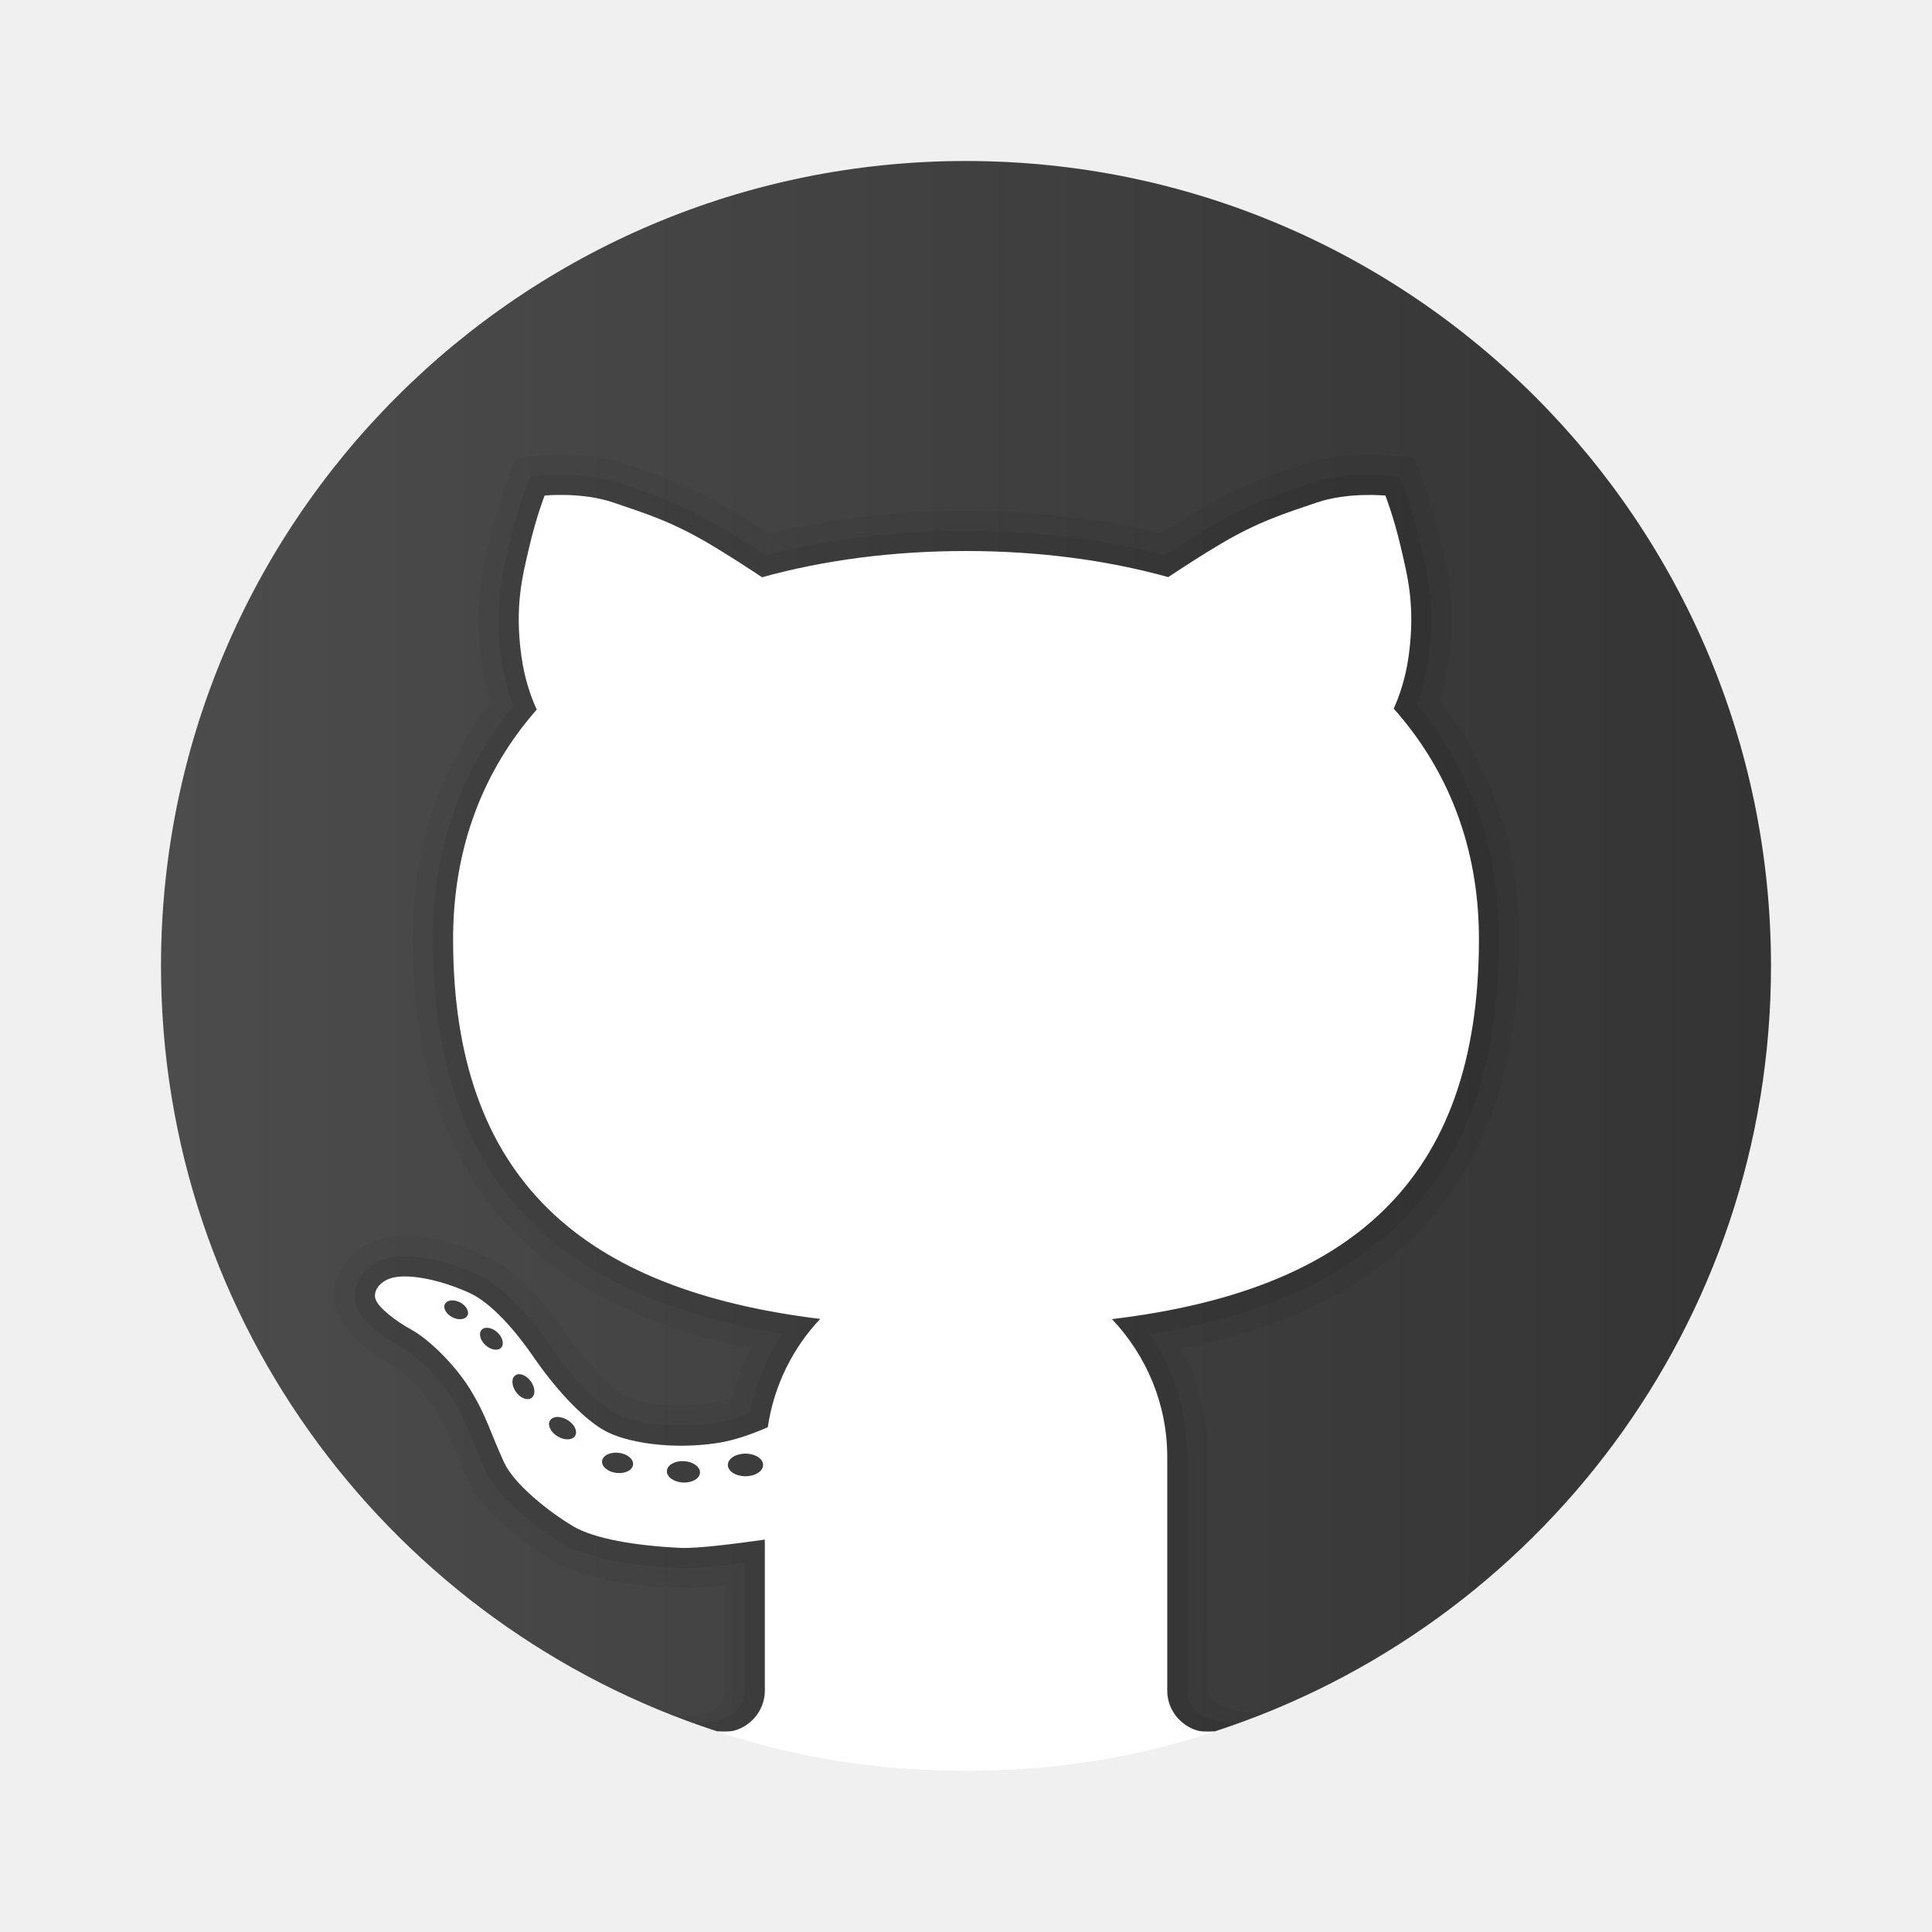
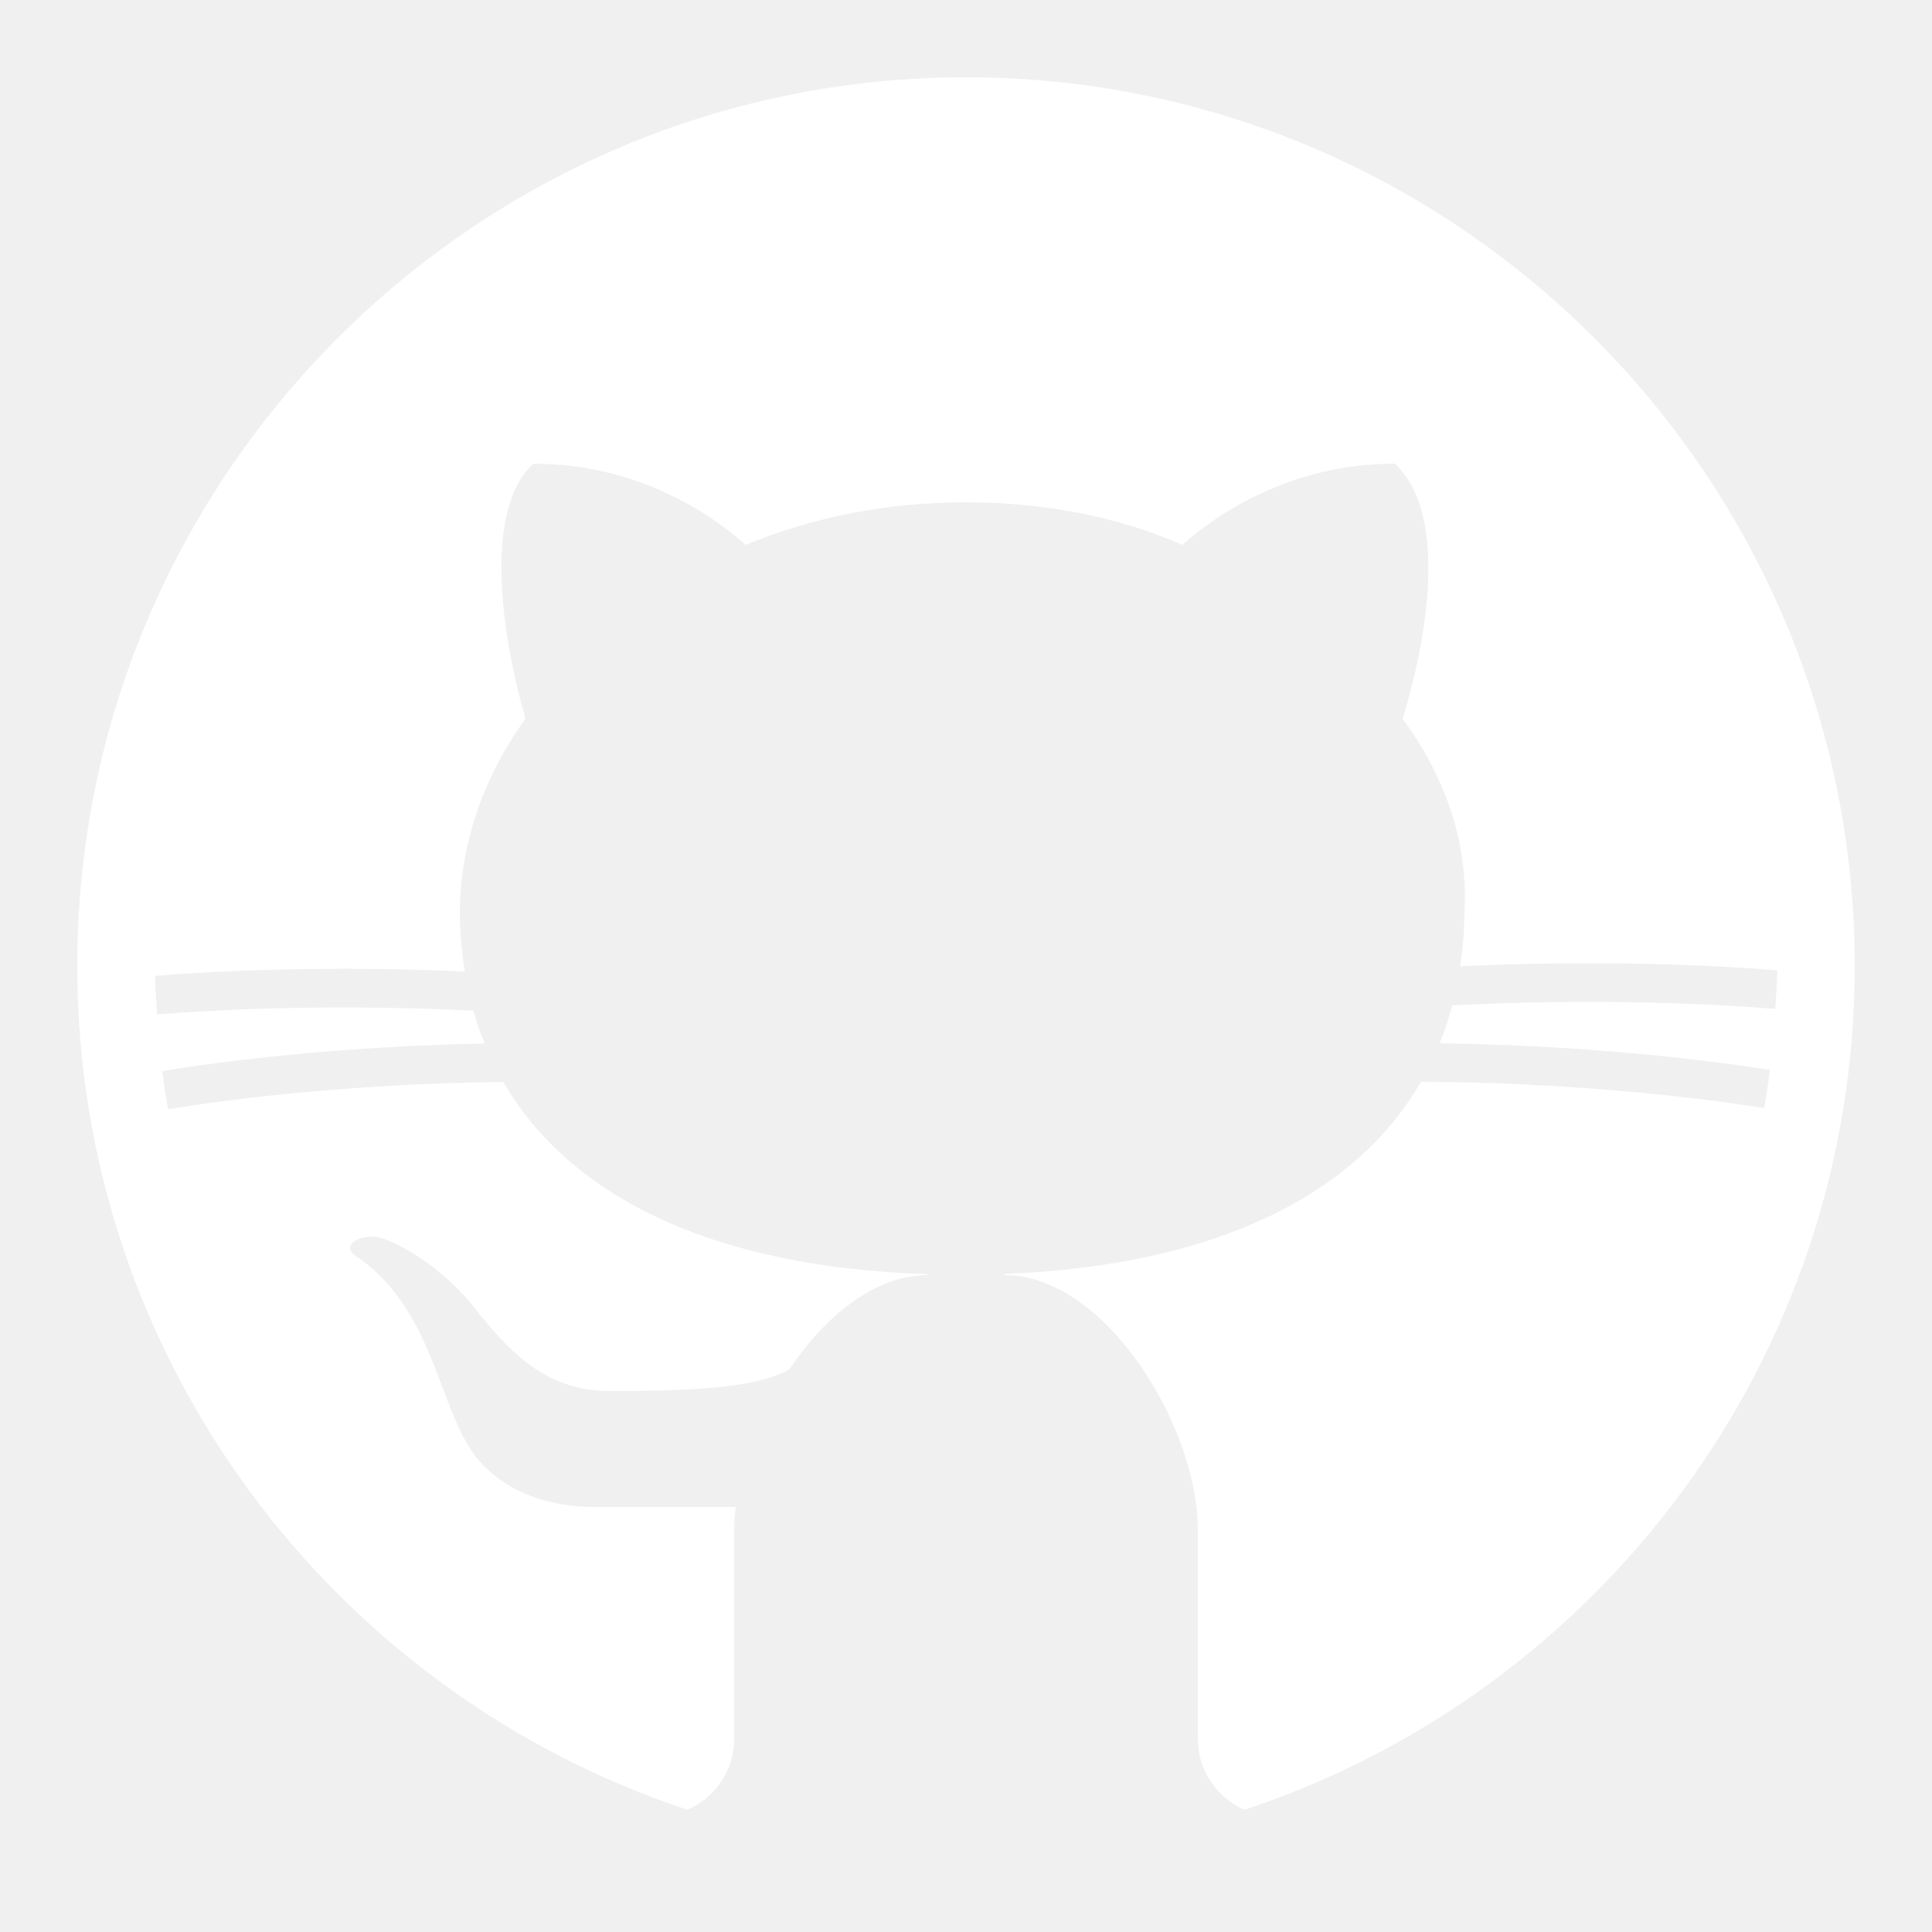
- <svg xmlns="http://www.w3.org/2000/svg" viewBox="0 0 48 48" width="48px" height="48px">
-   <linearGradient id="rL2wppHyxHVbobwndsT6Ca" x1="4" x2="44" y1="23.508" y2="23.508" gradientUnits="userSpaceOnUse">
-     <stop offset="0" stop-color="#4c4c4c" />
-     <stop offset="1" stop-color="#343434" />
-   </linearGradient>
-   <path fill="url(#rL2wppHyxHVbobwndsT6Ca)" d="M24,4C12.954,4,4,12.954,4,24c0,8.887,5.801,16.411,13.82,19.016h12.36 C38.199,40.411,44,32.887,44,24C44,12.954,35.046,4,24,4z" />
-   <path d="M30.01,41.996L30,36.198c0-0.939-0.22-1.856-0.642-2.687c5.641-1.133,8.386-4.468,8.386-10.177 c0-2.255-0.665-4.246-1.976-5.92c0.1-0.317,0.174-0.645,0.22-0.981c0.188-1.369-0.023-2.264-0.193-2.984l-0.027-0.116 c-0.186-0.796-0.409-1.364-0.418-1.388l-0.111-0.282l-0.111-0.282l-0.302-0.032l-0.303-0.032c0,0-0.199-0.021-0.501-0.021 c-0.419,0-1.04,0.042-1.627,0.241l-0.196,0.066c-0.74,0.249-1.439,0.485-2.417,1.069c-0.286,0.171-0.599,0.366-0.934,0.584 C27.334,12.881,25.705,12.69,24,12.69c-1.722,0-3.365,0.192-4.889,0.571c-0.339-0.22-0.654-0.417-0.942-0.589 c-0.978-0.584-1.677-0.819-2.417-1.069l-0.196-0.066c-0.585-0.199-1.207-0.241-1.626-0.241c-0.302,0-0.501,0.021-0.501,0.021 l-0.302,0.032l-0.3,0.031l-0.112,0.281l-0.113,0.283c-0.01,0.026-0.233,0.594-0.419,1.391l-0.027,0.115 c-0.17,0.719-0.381,1.615-0.193,2.983c0.048,0.346,0.125,0.685,0.23,1.011c-1.285,1.666-1.936,3.646-1.936,5.89 c0,5.695,2.748,9.028,8.397,10.17c-0.194,0.388-0.345,0.798-0.452,1.224c-0.197,0.067-0.378,0.112-0.538,0.137 c-0.238,0.036-0.487,0.054-0.739,0.054c-0.686,0-1.225-0.134-1.435-0.259c-0.313-0.186-0.872-0.727-1.414-1.518 c-0.463-0.675-1.185-1.558-1.992-1.927c-0.698-0.319-1.437-0.502-2.029-0.502c-0.138,0-0.265,0.01-0.376,0.028 c-0.517,0.082-0.949,0.366-1.184,0.78c-0.203,0.357-0.235,0.773-0.088,1.141c0.219,0.548,0.851,0.985,1.343,1.255 c0.242,0.133,0.765,0.619,1.07,1.109c0.229,0.368,0.335,0.63,0.482,0.992c0.087,0.215,0.183,0.449,0.313,0.732 c0.47,1.022,1.937,1.924,2.103,2.023c0.806,0.483,2.161,0.638,3.157,0.683l0.123,0.003c0,0,0.001,0,0.001,0 c0.24,0,0.57-0.023,1.004-0.071v2.613c0.002,0.529-0.537,0.649-1.25,0.638l0.547,0.184C19.395,43.572,21.645,44,24,44 c2.355,0,4.605-0.428,6.703-1.176l0.703-0.262C30.695,42.538,30.016,42.422,30.01,41.996z" opacity=".05" />
-   <path d="M30.781,42.797c-0.406,0.047-1.281-0.109-1.281-0.795v-5.804c0-1.094-0.328-2.151-0.936-3.052 c5.915-0.957,8.679-4.093,8.679-9.812c0-2.237-0.686-4.194-2.039-5.822c0.137-0.365,0.233-0.75,0.288-1.147 c0.175-1.276-0.016-2.086-0.184-2.801l-0.027-0.116c-0.178-0.761-0.388-1.297-0.397-1.319l-0.111-0.282l-0.303-0.032 c0,0-0.178-0.019-0.449-0.019c-0.381,0-0.944,0.037-1.466,0.215l-0.196,0.066c-0.714,0.241-1.389,0.468-2.321,1.024 c-0.332,0.198-0.702,0.431-1.101,0.694C27.404,13.394,25.745,13.19,24,13.19c-1.762,0-3.435,0.205-4.979,0.61 c-0.403-0.265-0.775-0.499-1.109-0.699c-0.932-0.556-1.607-0.784-2.321-1.024l-0.196-0.066c-0.521-0.177-1.085-0.215-1.466-0.215 c-0.271,0-0.449,0.019-0.449,0.019l-0.302,0.032l-0.113,0.283c-0.009,0.022-0.219,0.558-0.397,1.319l-0.027,0.116 c-0.169,0.715-0.36,1.524-0.184,2.8c0.056,0.407,0.156,0.801,0.298,1.174c-1.327,1.62-1.999,3.567-1.999,5.795 c0,5.703,2.766,8.838,8.686,9.806c-0.395,0.59-0.671,1.255-0.813,1.964c-0.33,0.13-0.629,0.216-0.891,0.256 c-0.263,0.04-0.537,0.06-0.814,0.06c-0.69,0-1.353-0.129-1.69-0.329c-0.44-0.261-1.057-0.914-1.572-1.665 c-0.35-0.51-1.047-1.417-1.788-1.755c-0.635-0.29-1.298-0.457-1.821-0.457c-0.11,0-0.21,0.008-0.298,0.022 c-0.366,0.058-0.668,0.252-0.828,0.534c-0.128,0.224-0.149,0.483-0.059,0.708c0.179,0.448,0.842,0.85,1.119,1.002 c0.335,0.184,0.919,0.744,1.254,1.284c0.251,0.404,0.37,0.697,0.521,1.067c0.085,0.209,0.178,0.437,0.304,0.712 c0.331,0.719,1.353,1.472,1.905,1.803c0.754,0.452,2.154,0.578,2.922,0.612l0.111,0.002c0.299,0,0.8-0.045,1.495-0.135v3.177 c0,0.779-0.991,0.81-1.234,0.81c-0.031,0,0.503,0.184,0.503,0.184C19.731,43.64,21.822,44,24,44c2.178,0,4.269-0.36,6.231-1.003 C30.231,42.997,30.812,42.793,30.781,42.797z" opacity=".07" />
-   <path fill="#fff" d="M36.744,23.334c0-2.31-0.782-4.226-2.117-5.728c0.145-0.325,0.296-0.761,0.371-1.309 c0.172-1.25-0.031-2-0.203-2.734s-0.375-1.25-0.375-1.25s-0.922-0.094-1.703,0.172s-1.453,0.469-2.422,1.047 c-0.453,0.27-0.909,0.566-1.27,0.806C27.482,13.91,25.785,13.69,24,13.69c-1.801,0-3.513,0.221-5.067,0.652 c-0.362-0.241-0.821-0.539-1.277-0.811c-0.969-0.578-1.641-0.781-2.422-1.047s-1.703-0.172-1.703-0.172s-0.203,0.516-0.375,1.25 s-0.375,1.484-0.203,2.734c0.077,0.562,0.233,1.006,0.382,1.333c-1.31,1.493-2.078,3.397-2.078,5.704 c0,5.983,3.232,8.714,9.121,9.435c-0.687,0.726-1.148,1.656-1.303,2.691c-0.387,0.17-0.833,0.33-1.262,0.394 c-1.104,0.167-2.271,0-2.833-0.333s-1.229-1.083-1.729-1.813c-0.422-0.616-1.031-1.331-1.583-1.583 c-0.729-0.333-1.438-0.458-1.833-0.396c-0.396,0.063-0.583,0.354-0.5,0.563c0.083,0.208,0.479,0.521,0.896,0.75 c0.417,0.229,1.063,0.854,1.438,1.458c0.418,0.674,0.5,1.063,0.854,1.833c0.249,0.542,1.101,1.219,1.708,1.583 c0.521,0.313,1.562,0.491,2.688,0.542c0.389,0.018,1.308-0.096,2.083-0.206v3.75c0,0.639-0.585,1.125-1.191,1.013 C19.756,43.668,21.833,44,24,44c2.166,0,4.243-0.332,6.19-0.984C29.585,43.127,29,42.641,29,42.002v-5.804 c0-1.329-0.527-2.53-1.373-3.425C33.473,32.071,36.744,29.405,36.744,23.334z M11.239,32.727c-0.154-0.079-0.237-0.225-0.185-0.328 c0.052-0.103,0.22-0.122,0.374-0.043c0.154,0.079,0.237,0.225,0.185,0.328S11.393,32.806,11.239,32.727z M12.451,33.482 c-0.081,0.088-0.255,0.06-0.389-0.062s-0.177-0.293-0.096-0.381c0.081-0.088,0.255-0.06,0.389,0.062S12.532,33.394,12.451,33.482z M13.205,34.732c-0.102,0.072-0.275,0.005-0.386-0.15s-0.118-0.34-0.016-0.412s0.275-0.005,0.386,0.15 C13.299,34.475,13.307,34.66,13.205,34.732z M14.288,35.673c-0.069,0.112-0.265,0.117-0.437,0.012s-0.256-0.281-0.187-0.393 c0.069-0.112,0.265-0.117,0.437-0.012S14.357,35.561,14.288,35.673z M15.312,36.594c-0.213-0.026-0.371-0.159-0.353-0.297 c0.017-0.138,0.204-0.228,0.416-0.202c0.213,0.026,0.371,0.159,0.353,0.297C15.711,36.529,15.525,36.62,15.312,36.594z M16.963,36.833c-0.227-0.013-0.404-0.143-0.395-0.289c0.009-0.146,0.2-0.255,0.427-0.242c0.227,0.013,0.404,0.143,0.395,0.289 C17.381,36.738,17.19,36.846,16.963,36.833z M18.521,36.677c-0.242,0-0.438-0.126-0.438-0.281s0.196-0.281,0.438-0.281 c0.242,0,0.438,0.126,0.438,0.281S18.762,36.677,18.521,36.677z" />
+ <svg xmlns="http://www.w3.org/2000/svg" viewBox="0,0,256,256" width="50px" height="50px" fill-rule="nonzero">
+   <g fill="#ffffff" fill-rule="nonzero" stroke="none" stroke-width="1" stroke-linecap="butt" stroke-linejoin="miter" stroke-miterlimit="10" stroke-dasharray="" stroke-dashoffset="0" font-family="none" font-weight="none" font-size="none" text-anchor="none" style="mix-blend-mode: normal">
+     <g transform="scale(5.12,5.12)">
+       <path d="M17.791,46.836c0.711,-0.306 1.209,-1.013 1.209,-1.836v-5.4c0,-0.197 0.016,-0.402 0.041,-0.61c-0.014,0.004 -0.027,0.007 -0.041,0.01c0,0 -3,0 -3.6,0c-1.5,0 -2.8,-0.6 -3.4,-1.8c-0.7,-1.3 -1,-3.5 -2.8,-4.7c-0.3,-0.2 -0.1,-0.5 0.5,-0.5c0.6,0.1 1.9,0.9 2.7,2c0.9,1.1 1.8,2 3.4,2c2.487,0 3.82,-0.125 4.622,-0.555c0.934,-1.389 2.227,-2.445 3.578,-2.445v-0.025c-5.668,-0.182 -9.289,-2.066 -10.975,-4.975c-3.665,0.042 -6.856,0.405 -8.677,0.707c-0.058,-0.327 -0.108,-0.656 -0.151,-0.987c1.797,-0.296 4.843,-0.647 8.345,-0.714c-0.112,-0.276 -0.209,-0.559 -0.291,-0.849c-3.511,-0.178 -6.541,-0.039 -8.187,0.097c-0.02,-0.332 -0.047,-0.663 -0.051,-0.999c1.649,-0.135 4.597,-0.27 8.018,-0.111c-0.079,-0.5 -0.13,-1.011 -0.13,-1.543c0,-1.7 0.6,-3.5 1.7,-5c-0.5,-1.7 -1.2,-5.3 0.2,-6.6c2.7,0 4.6,1.3 5.5,2.1c1.699,-0.701 3.599,-1.101 5.699,-1.101c2.1,0 4,0.4 5.6,1.1c0.9,-0.8 2.8,-2.1 5.5,-2.1c1.5,1.4 0.7,5 0.2,6.6c1.1,1.5 1.7,3.2 1.6,5c0,0.484 -0.045,0.951 -0.11,1.409c3.499,-0.172 6.527,-0.034 8.204,0.102c-0.002,0.337 -0.033,0.666 -0.051,0.999c-1.671,-0.138 -4.775,-0.28 -8.359,-0.089c-0.089,0.336 -0.197,0.663 -0.325,0.98c3.546,0.046 6.665,0.389 8.548,0.689c-0.043,0.332 -0.093,0.661 -0.151,0.987c-1.912,-0.306 -5.171,-0.664 -8.879,-0.682c-1.665,2.878 -5.22,4.755 -10.777,4.974v0.031c2.6,0 5,3.9 5,6.6v5.4c0,0.823 0.498,1.53 1.209,1.836c9.161,-3.032 15.791,-11.672 15.791,-21.836c0,-12.682 -10.317,-23 -23,-23c-12.683,0 -23,10.318 -23,23c0,10.164 6.63,18.804 15.791,21.836z" />
+     </g>
+   </g>
</svg>
